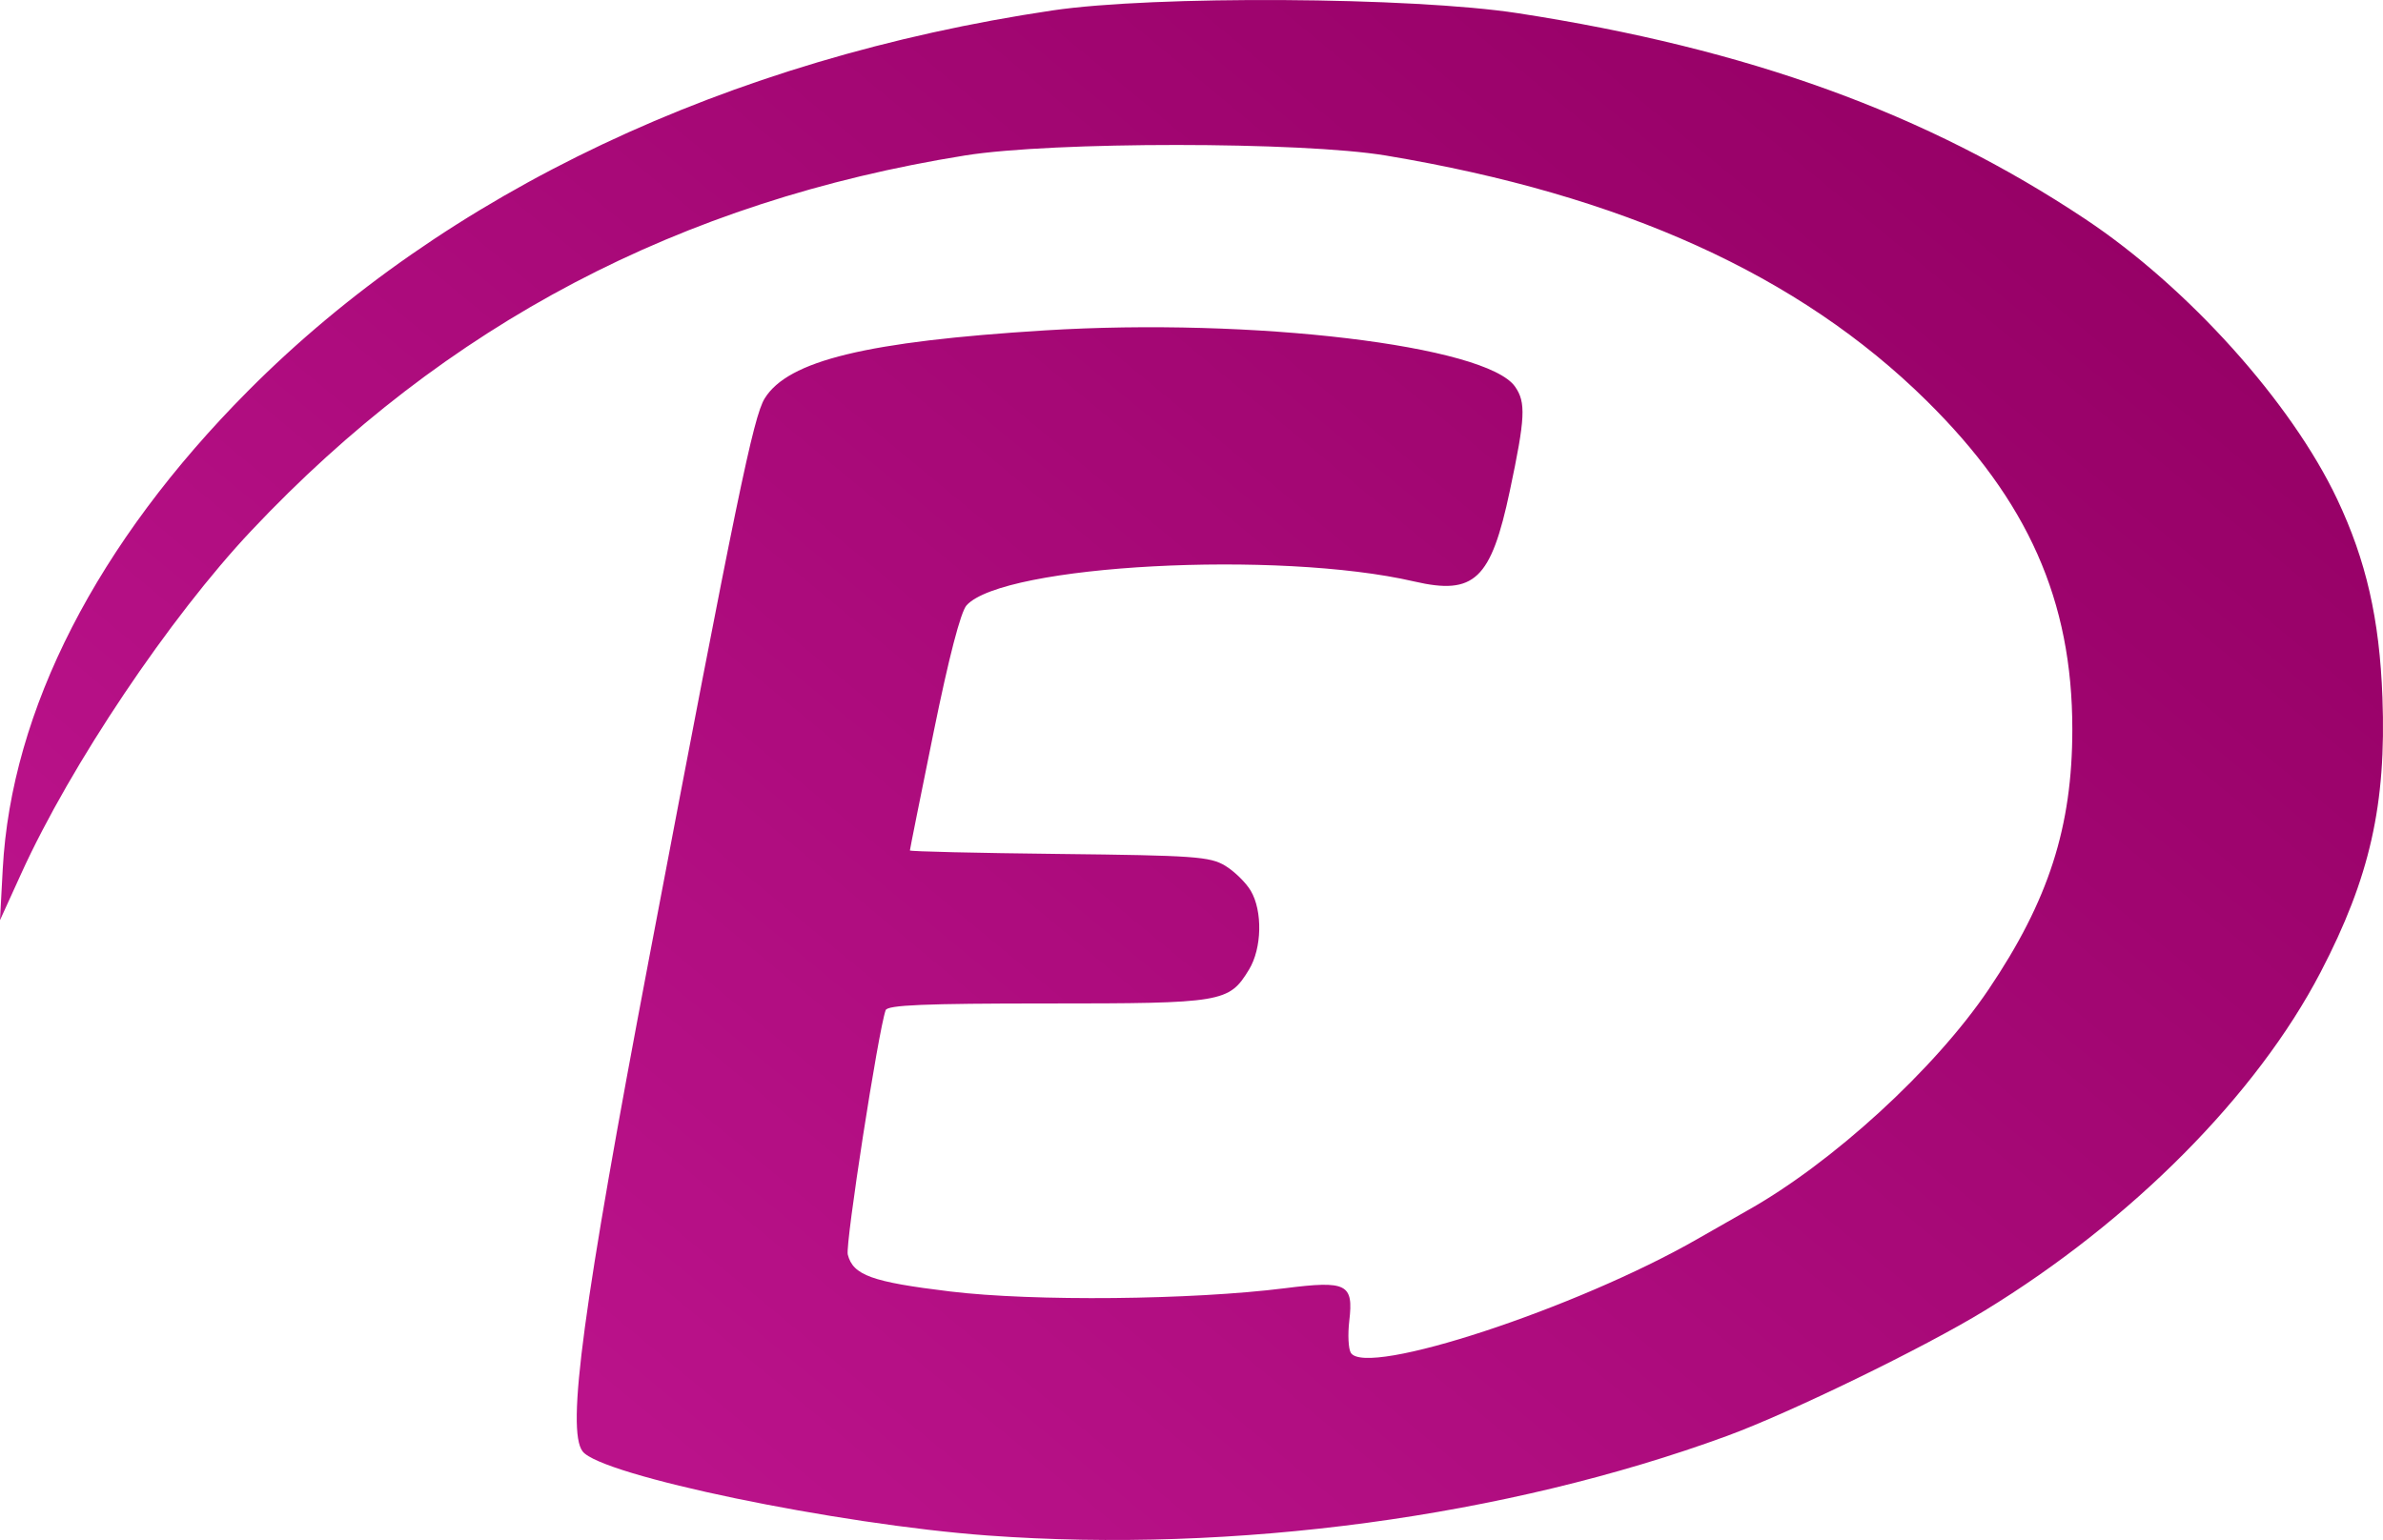
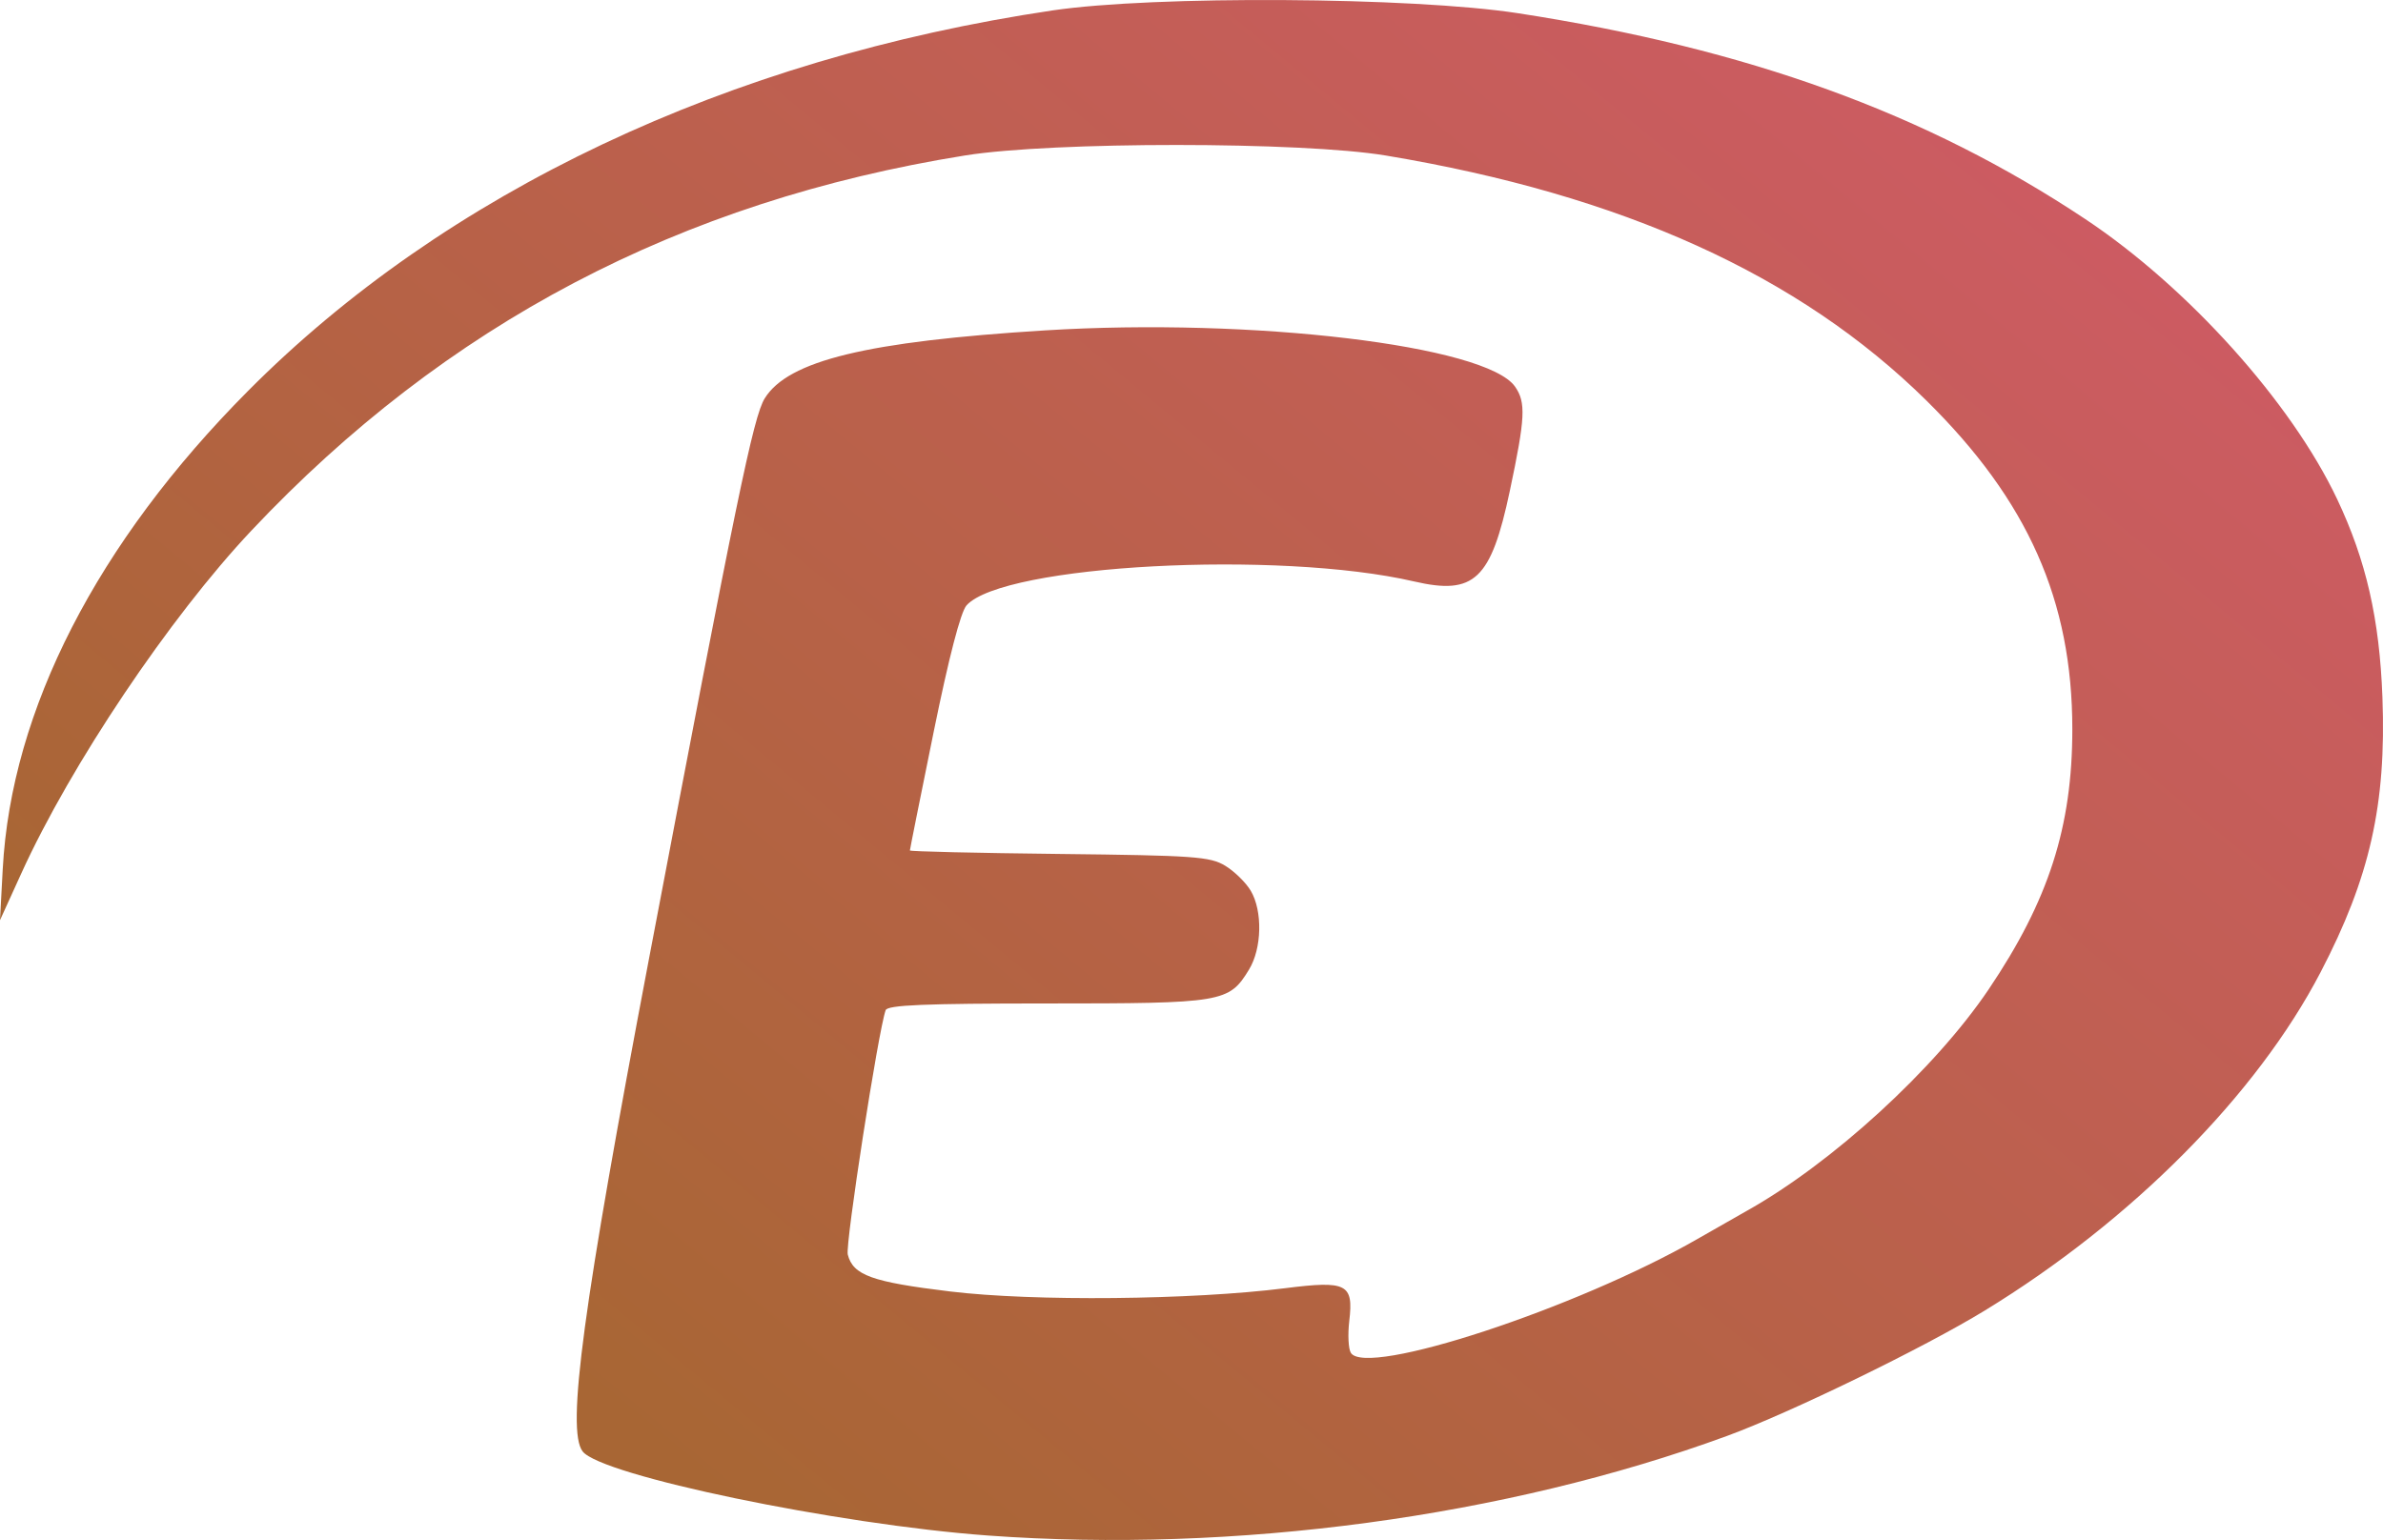
<svg xmlns="http://www.w3.org/2000/svg" xmlns:xlink="http://www.w3.org/1999/xlink" width="117.208mm" height="75.763mm" viewBox="0 0 117.208 75.763" version="1.1" id="svg5" xml:space="preserve">
  <defs id="defs2">
    <linearGradient id="linearGradient8416">
-       <stop style="stop-color:#ba128a;stop-opacity:1;" offset="0" id="stop8412" />
-       <stop style="stop-color:#960066;stop-opacity:1;" offset="1" id="stop8414" />
+       <stop style="stop-color:#a86634;stop-opacity:1;" offset="0" id="stop8412" />
+       <stop style="stop-color:#cd5b63;stop-opacity:1;" offset="1" id="stop8414" />
    </linearGradient>
    <linearGradient xlink:href="#linearGradient8416" id="linearGradient8422" x1="57.395" y1="98.862" x2="117.281" y2="26.493" gradientUnits="userSpaceOnUse" />
  </defs>
  <g id="layer1" transform="translate(-29.45058,-30.88652)">
    <path style="fill:url(#linearGradient8422);fill-opacity:1;stroke-width:0.265" d="m 78.04,106.429 c -7.414,-0.541 -19.032,-2.953 -19.934,-4.139 -0.805,-1.058 0.013,-7.126 3.274,-24.282 4.3,-22.625 5.125,-26.618 5.682,-27.52 1.151,-1.862 5.023,-2.803 13.78,-3.347 10.202,-0.634 21.708,0.742 23.125,2.765 0.544,0.776 0.506,1.533 -0.254,5.122 -0.927,4.379 -1.742,5.151 -4.709,4.464 -6.68,-1.547 -20.203,-0.825 -22.013,1.175 -0.289,0.319 -0.87,2.556 -1.619,6.233 -0.643,3.155 -1.168,5.776 -1.168,5.826 0,0.05 3.304,0.127 7.342,0.172 6.639,0.074 7.421,0.129 8.166,0.58 0.453,0.274 1.019,0.829 1.257,1.231 0.59,0.999 0.55,2.837 -0.086,3.879 -0.987,1.618 -1.275,1.666 -9.928,1.666 -6.023,0 -7.854,0.076 -7.944,0.331 -0.367,1.039 -1.99,11.51 -1.863,12.019 0.256,1.019 1.178,1.352 5.039,1.819 4.091,0.495 11.885,0.419 16.473,-0.161 3.038,-0.384 3.37,-0.214 3.155,1.608 -0.079,0.668 -0.045,1.374 0.077,1.571 0.75,1.214 11.087,-2.181 17.045,-5.599 1.034,-0.593 2.118,-1.212 2.409,-1.374 4.206,-2.348 9.265,-6.978 11.914,-10.904 2.955,-4.381 4.118,-7.996 4.118,-12.803 0,-6.327 -2.182,-11.243 -7.178,-16.17 -6.257,-6.172 -14.946,-10.111 -26.581,-12.052 -4.143,-0.691 -16.393,-0.694 -20.693,-0.006 C 62.896,40.782 51.377,46.838 41.811,56.995 37.796,61.259 32.937,68.498 30.505,73.84 l -1.055,2.317 0.135,-2.514 c 0.419,-7.822 4.642,-16.057 12.064,-23.523 9.72,-9.778 23.6,-16.345 39.566,-18.72 4.98,-0.741 17.692,-0.665 22.886,0.135 11.343,1.749 20.091,4.923 27.914,10.129 5.052,3.362 10.134,9.015 12.389,13.78 1.426,3.015 2.084,5.894 2.227,9.756 0.196,5.258 -0.615,8.86 -3.043,13.519 -3.145,6.035 -9.282,12.219 -16.517,16.643 -2.984,1.825 -9.575,5.032 -12.679,6.169 -10.863,3.981 -24.226,5.782 -36.351,4.898 z" id="path7674" />
  </g>
</svg>
